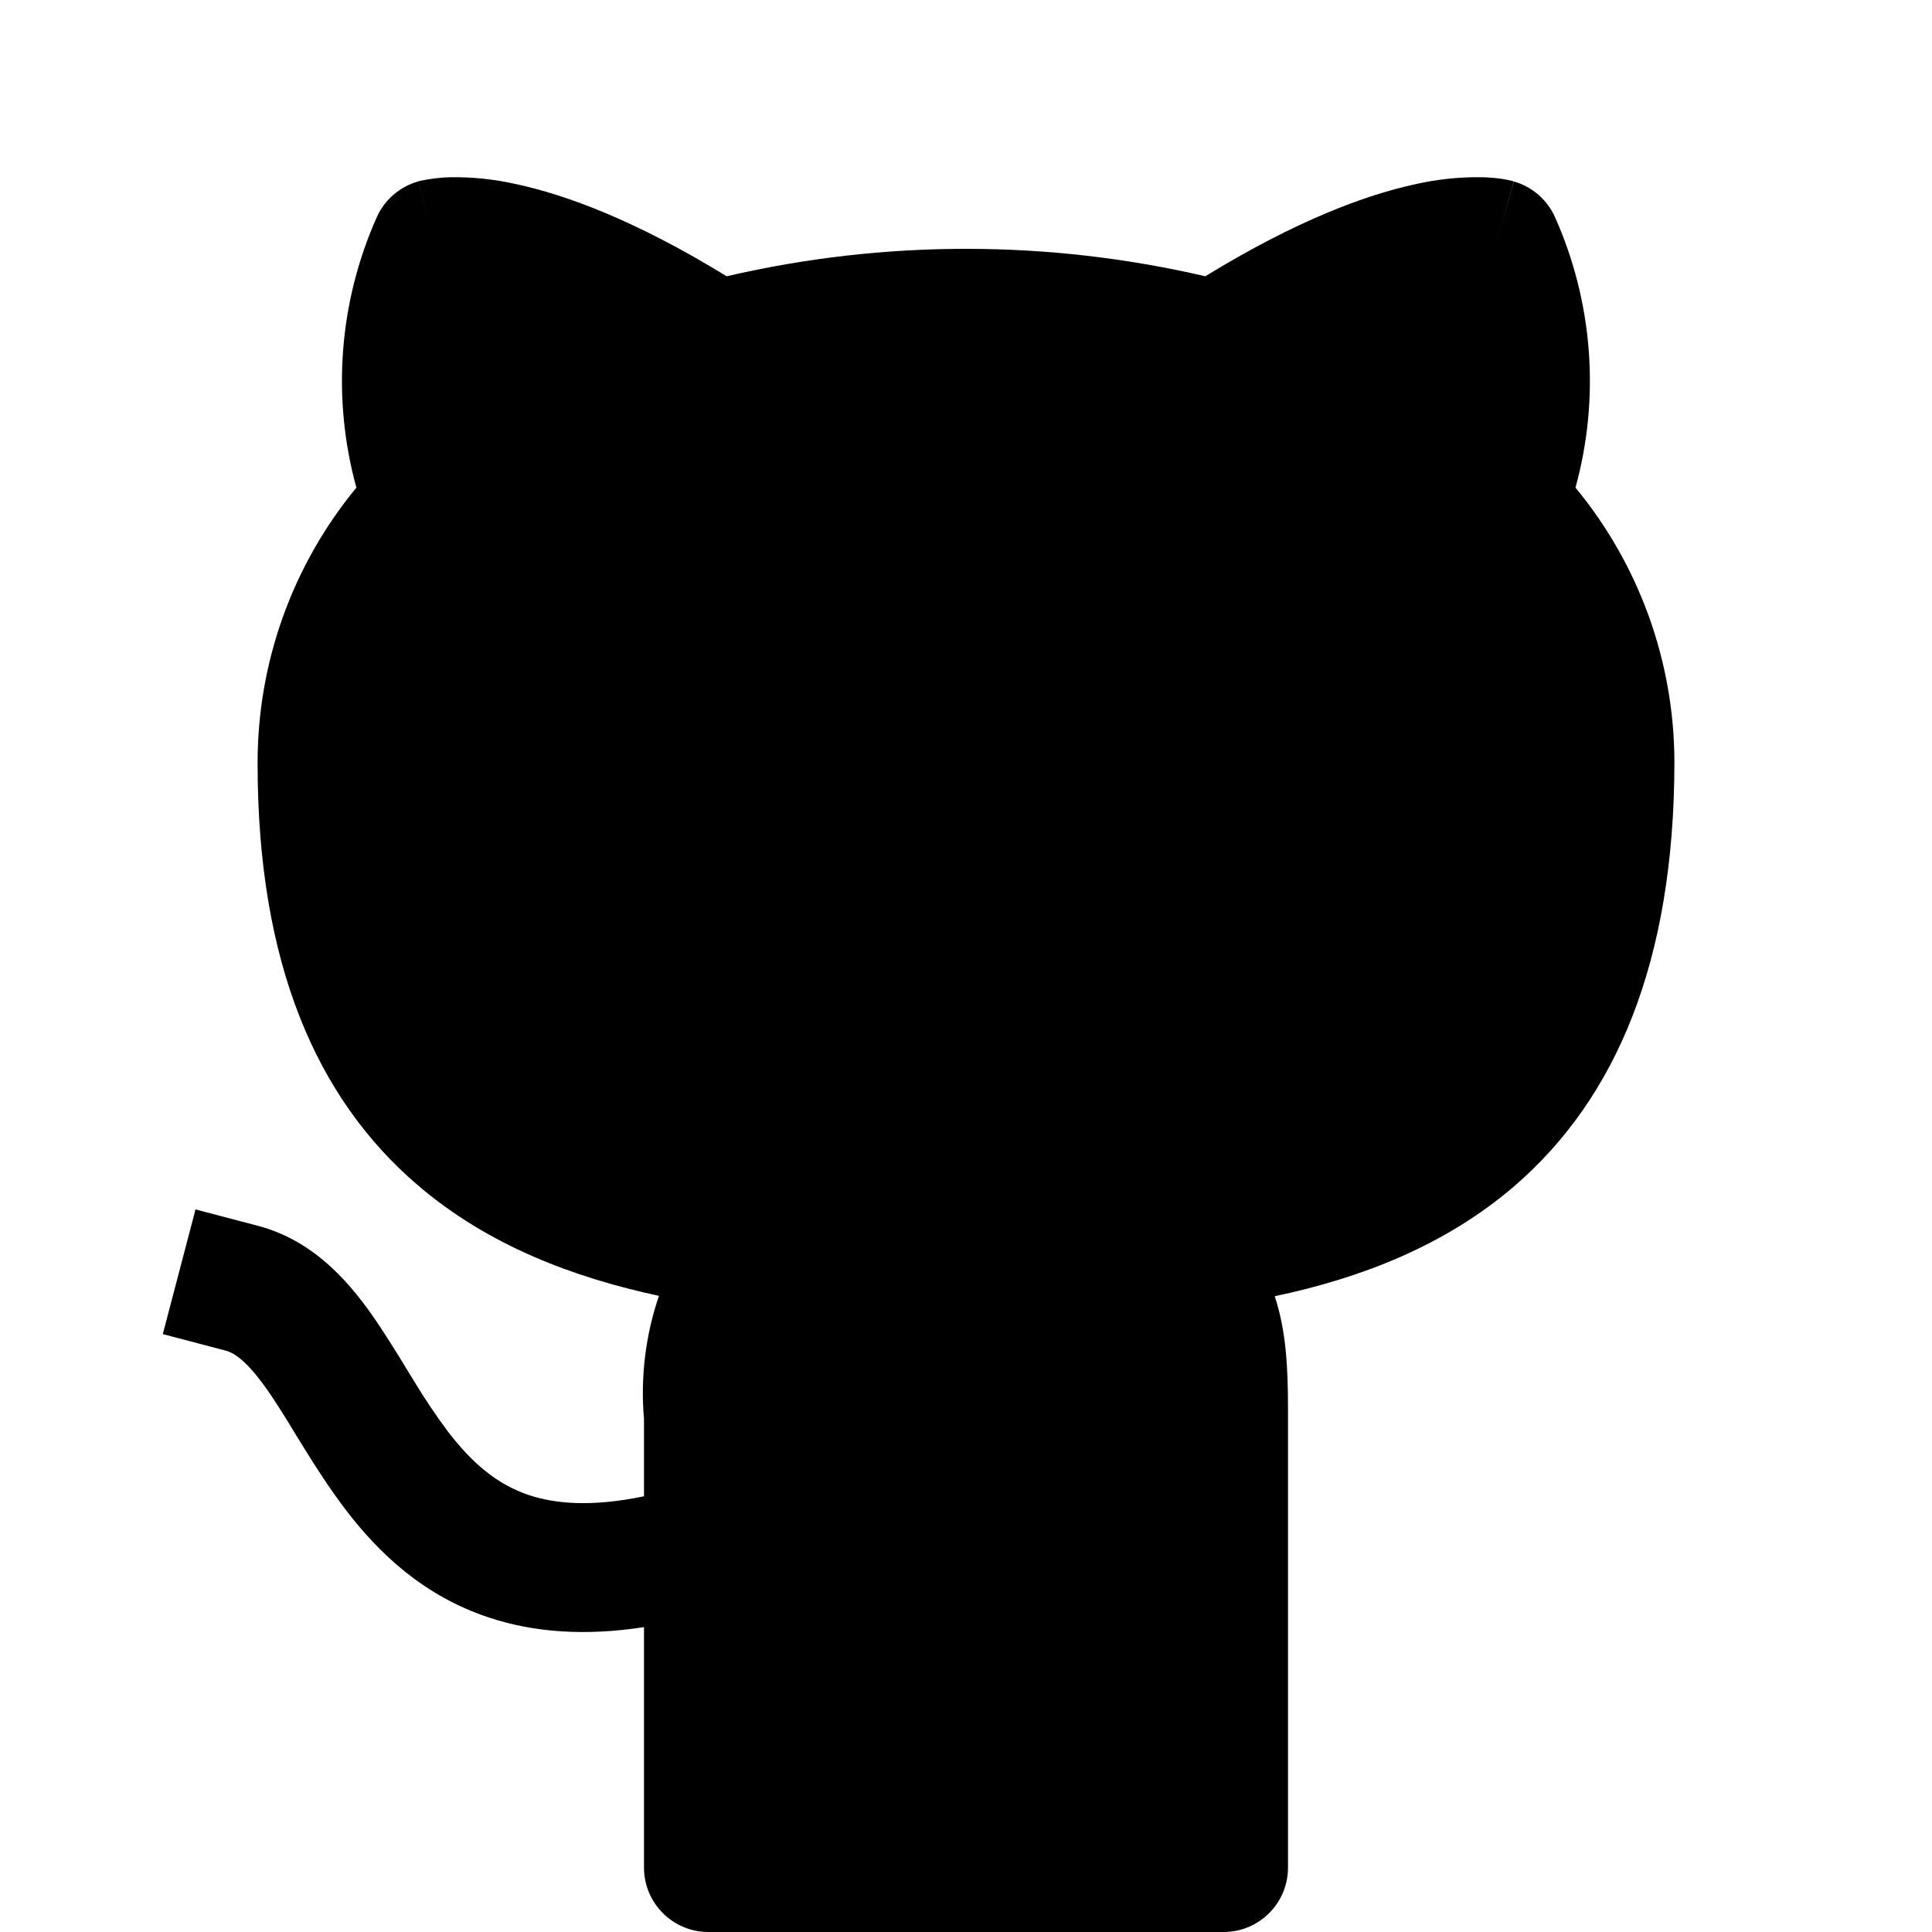
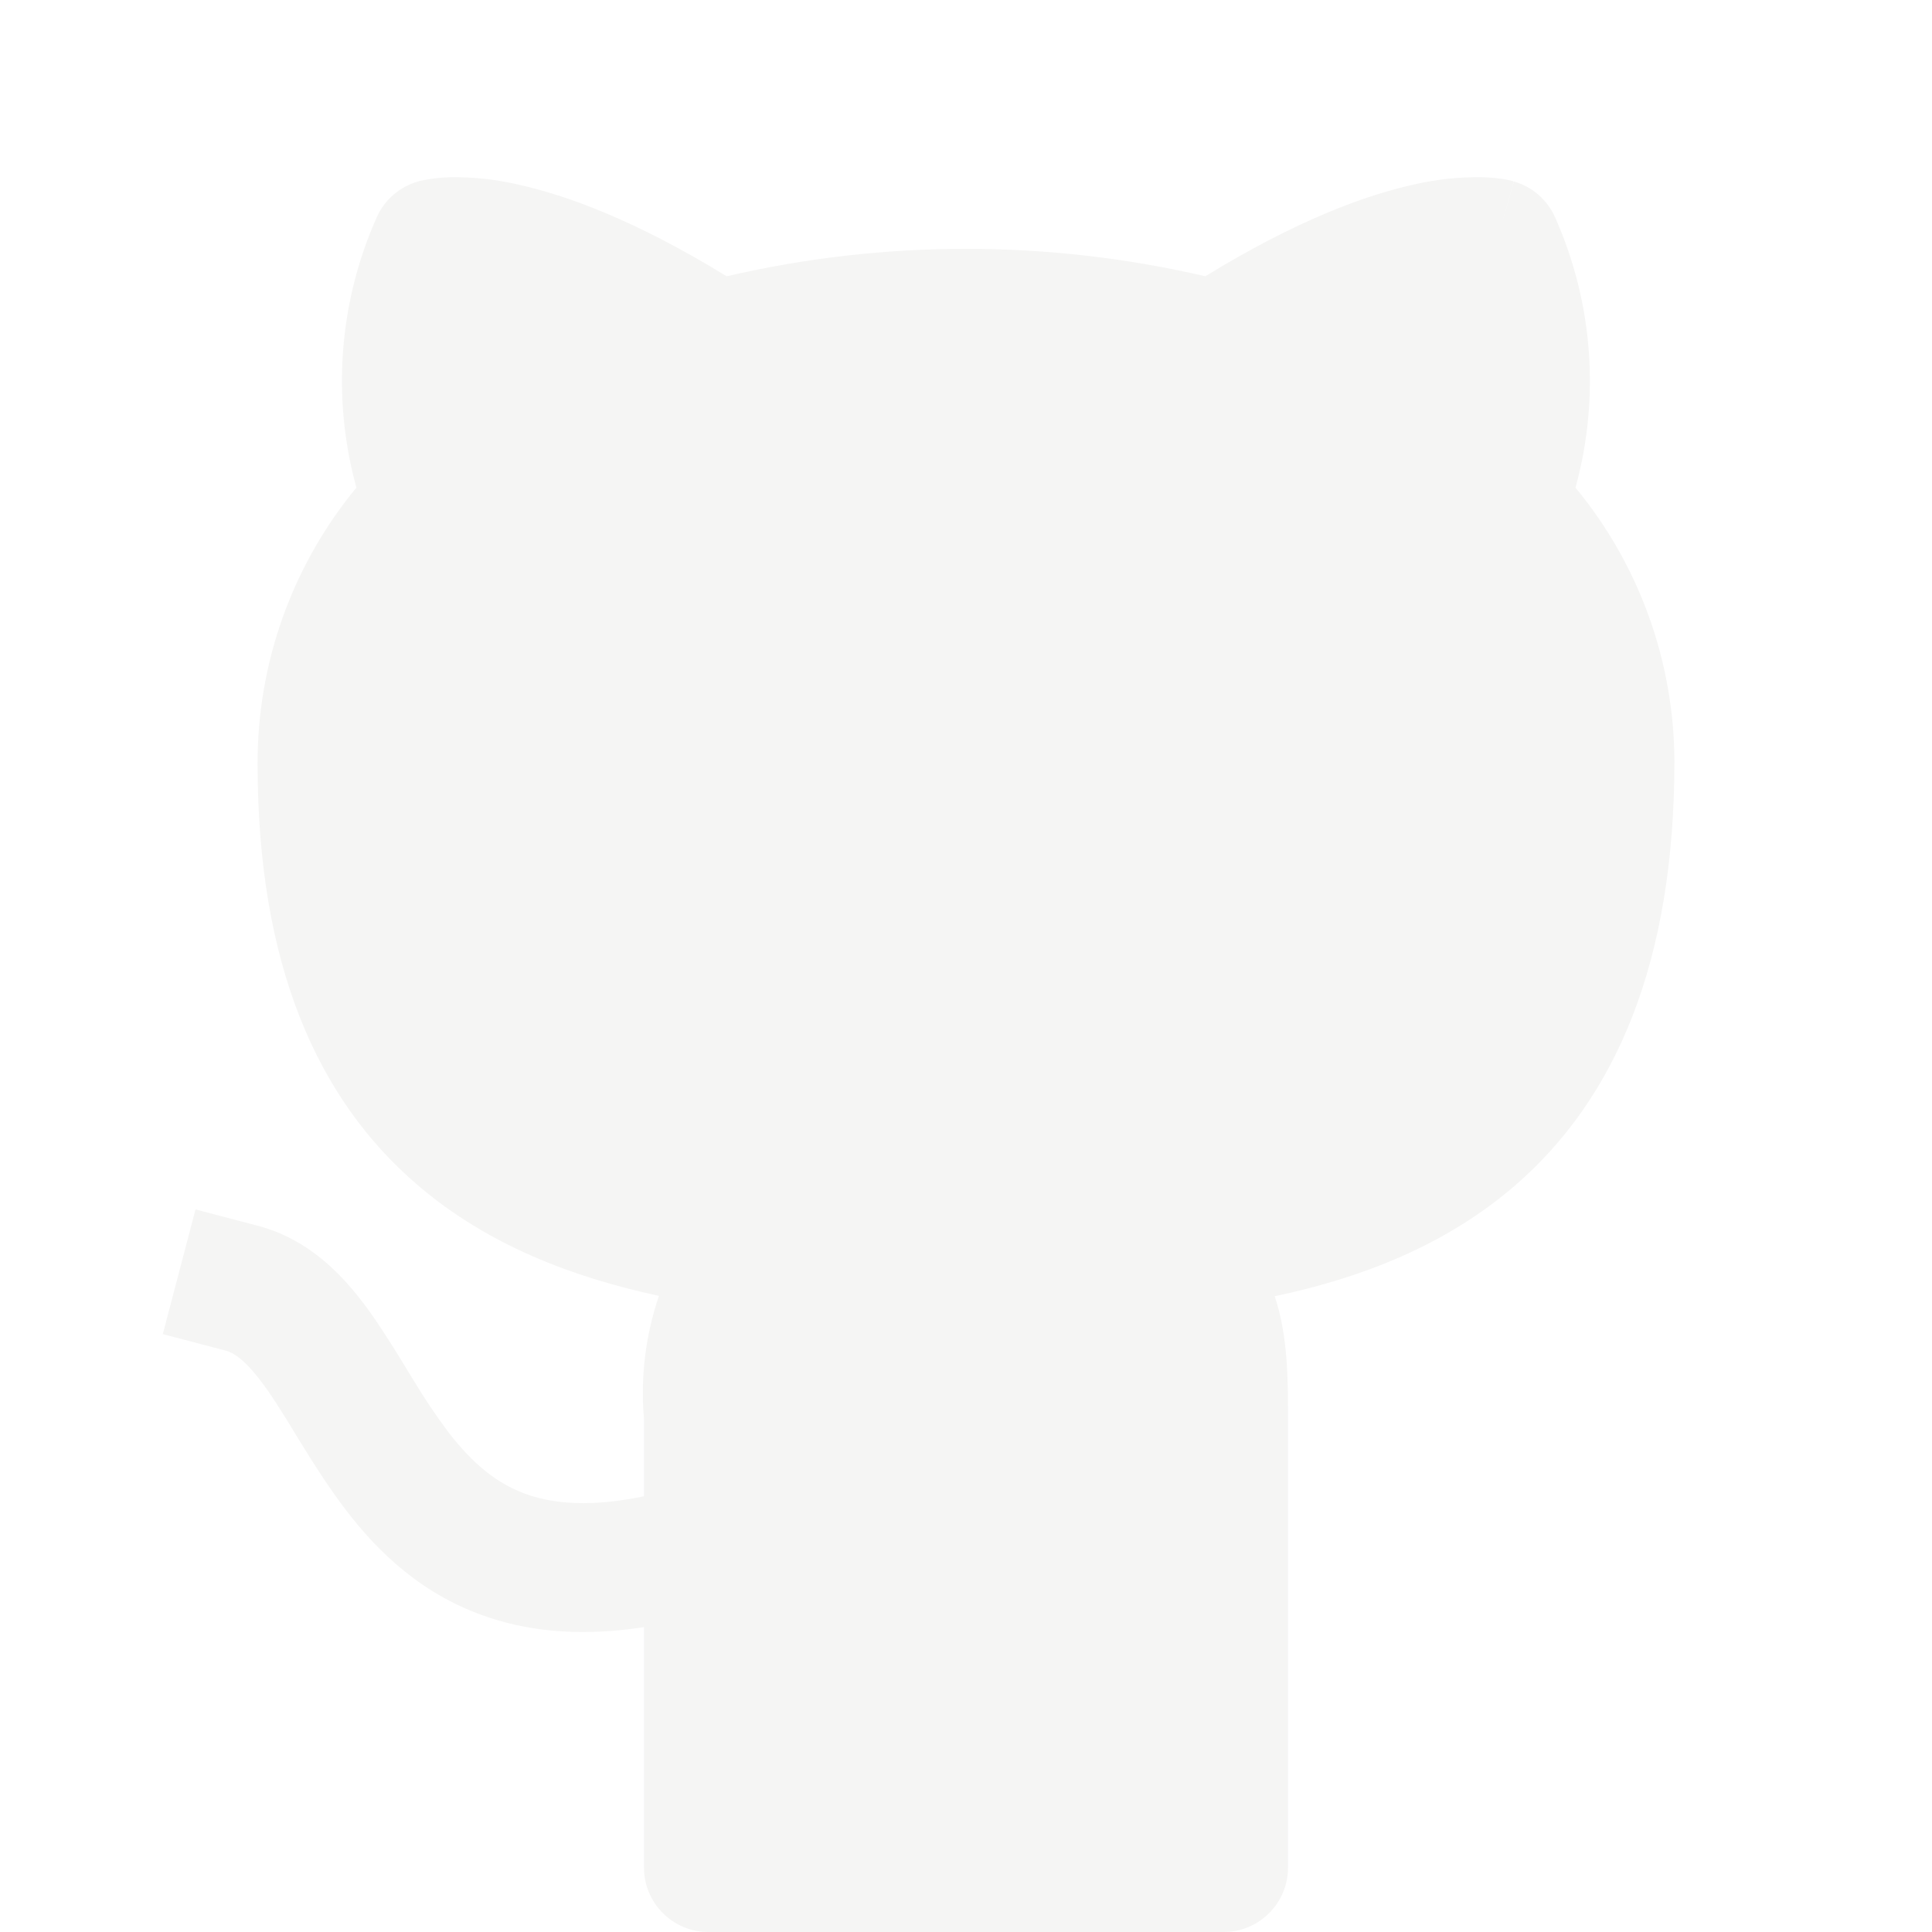
<svg xmlns="http://www.w3.org/2000/svg" aria-hidden="true" class="iconify iconify--teenyicons" width="32" height="32" viewBox="0 0 15 15">
-   <path fill="currentColor" d="M9.358 2.145a8.209 8.209 0 0 0-3.716 0c-.706-.433-1.245-.632-1.637-.716a2.17 2.17 0 0 0-.51-.053 1.258 1.258 0 0 0-.232.028l-.01.002-.004.002h-.003l.137.481-.137-.48a.5.5 0 0 0-.32.276 3.12 3.12 0 0 0-.159 2.101A3.354 3.354 0 0 0 2 5.93c0 1.553.458 2.597 1.239 3.268.547.47 1.211.72 1.877.863a2.34 2.34 0 0 0-.116.958v.598c-.407.085-.689.058-.89-.008-.251-.083-.444-.25-.629-.49a4.798 4.798 0 0 1-.27-.402l-.057-.093a9.216 9.216 0 0 0-.224-.354c-.19-.281-.472-.633-.928-.753l-.484-.127-.254.968.484.127c.08.02.184.095.355.346a7.2 7.2 0 0 1 .19.302l.068.11c.094.152.202.32.327.484.253.33.598.663 1.11.832.35.116.748.144 1.202.074V14.5a.5.5 0 0 0 .5.5h4a.5.5 0 0 0 .5-.5v-3.563c0-.315-.014-.604-.103-.873.663-.14 1.322-.39 1.866-.86.78-.676 1.237-1.73 1.237-3.292v-.001a3.354 3.354 0 0 0-.768-2.125 3.12 3.12 0 0 0-.159-2.1.5.5 0 0 0-.319-.277l-.137.48c.137-.48.136-.48.135-.48l-.002-.001-.004-.002-.009-.002a.671.671 0 0 0-.075-.015 1.261 1.261 0 0 0-.158-.013 2.172 2.172 0 0 0-.51.053c-.391.084-.93.283-1.636.716Z" />
+   <path fill="#f5f5f4" d="M9.358 2.145a8.209 8.209 0 0 0-3.716 0c-.706-.433-1.245-.632-1.637-.716a2.17 2.17 0 0 0-.51-.053 1.258 1.258 0 0 0-.232.028l-.01.002-.004.002h-.003l.137.481-.137-.48a.5.5 0 0 0-.32.276 3.12 3.12 0 0 0-.159 2.101A3.354 3.354 0 0 0 2 5.93c0 1.553.458 2.597 1.239 3.268.547.47 1.211.72 1.877.863a2.34 2.34 0 0 0-.116.958v.598c-.407.085-.689.058-.89-.008-.251-.083-.444-.25-.629-.49a4.798 4.798 0 0 1-.27-.402l-.057-.093a9.216 9.216 0 0 0-.224-.354c-.19-.281-.472-.633-.928-.753l-.484-.127-.254.968.484.127c.08.02.184.095.355.346a7.2 7.2 0 0 1 .19.302l.068.11c.094.152.202.32.327.484.253.33.598.663 1.11.832.35.116.748.144 1.202.074V14.5a.5.5 0 0 0 .5.5h4a.5.5 0 0 0 .5-.5v-3.563c0-.315-.014-.604-.103-.873.663-.14 1.322-.39 1.866-.86.78-.676 1.237-1.73 1.237-3.292v-.001a3.354 3.354 0 0 0-.768-2.125 3.12 3.12 0 0 0-.159-2.1.5.5 0 0 0-.319-.277l-.137.48c.137-.48.136-.48.135-.48l-.002-.001-.004-.002-.009-.002a.671.671 0 0 0-.075-.015 1.261 1.261 0 0 0-.158-.013 2.172 2.172 0 0 0-.51.053c-.391.084-.93.283-1.636.716Z" />
</svg>
